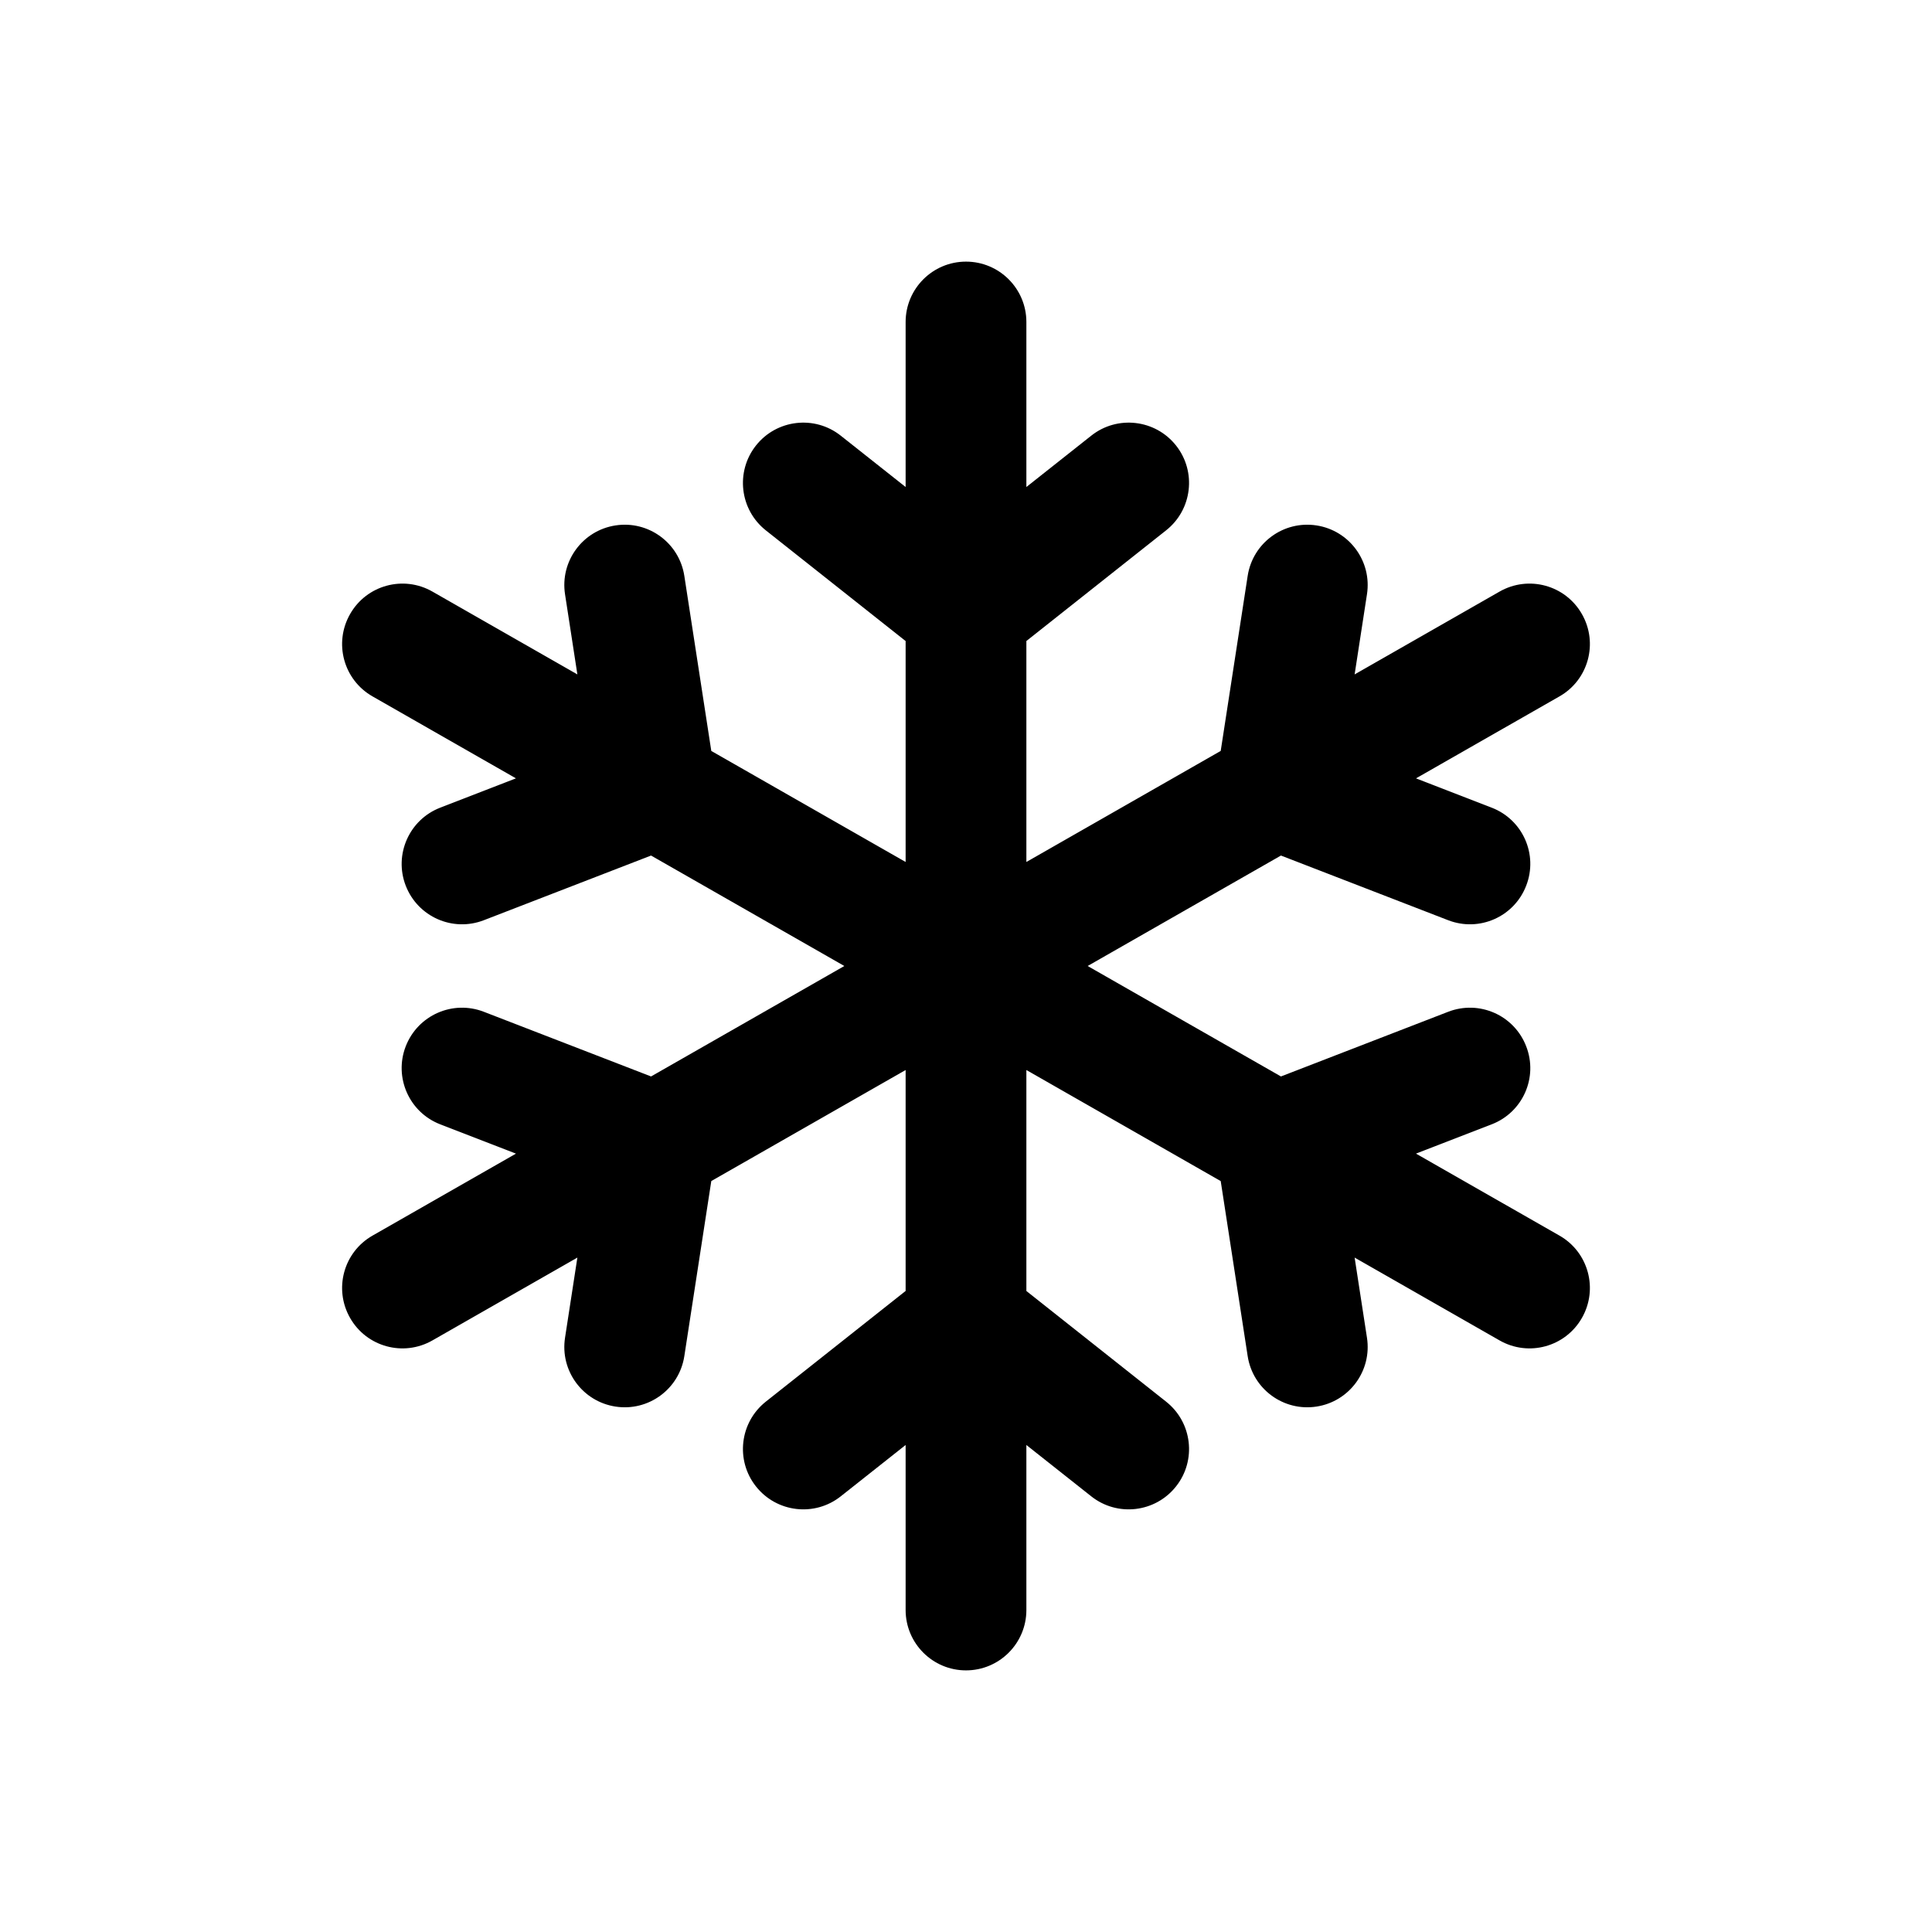
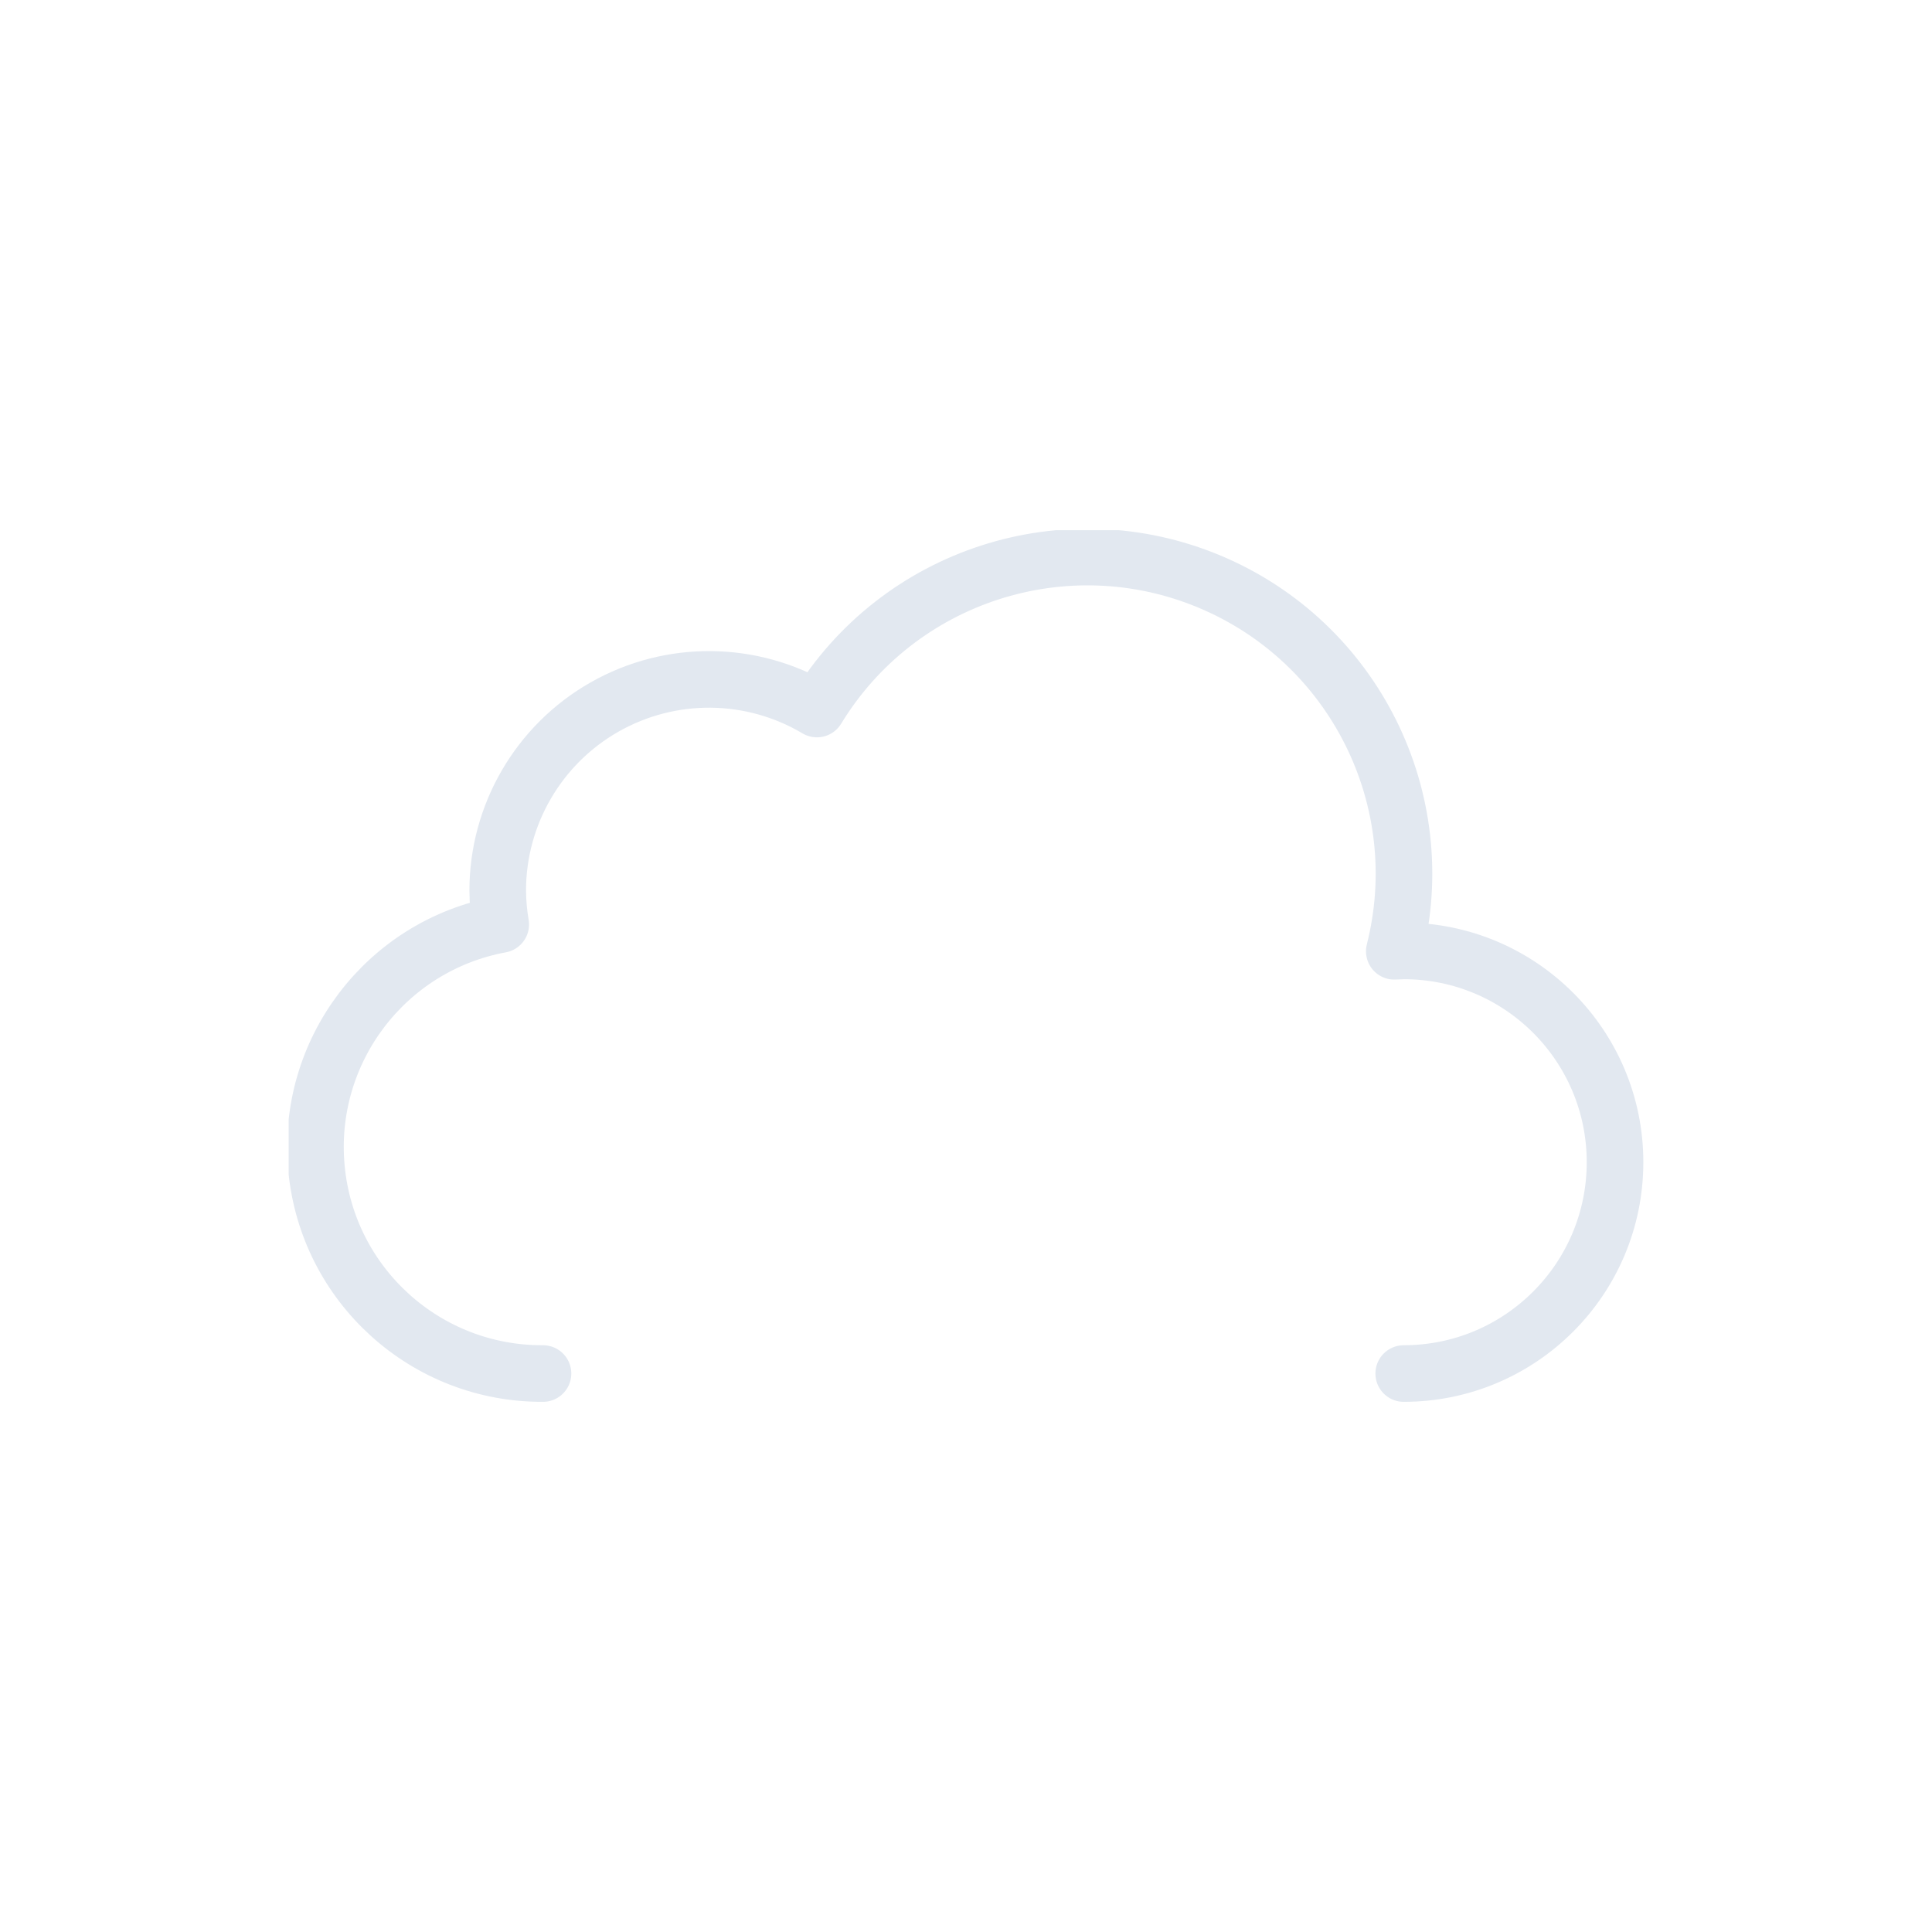
- <svg xmlns="http://www.w3.org/2000/svg" width="800px" height="800px" viewBox="0 0 24 24" fill="none">
-   <path d="M14.486 6.588C14.811 6.331 14.866 5.859 14.609 5.534C14.352 5.21 13.88 5.155 13.556 5.412L14.486 6.588ZM11.534 7.012C11.21 7.269 11.155 7.741 11.412 8.066C11.669 8.39 12.141 8.445 12.466 8.188L11.534 7.012ZM11.534 8.188C11.859 8.445 12.331 8.39 12.588 8.066C12.845 7.741 12.79 7.269 12.466 7.012L11.534 8.188ZM10.444 5.412C10.12 5.155 9.648 5.21 9.391 5.534C9.134 5.859 9.189 6.331 9.513 6.588L10.444 5.412ZM11.25 7.6C11.25 8.014 11.586 8.35 12 8.35C12.414 8.35 12.75 8.014 12.75 7.6H11.25ZM12.75 4C12.75 3.586 12.414 3.25 12 3.25C11.586 3.25 11.25 3.586 11.25 4H12.75ZM12.75 7.6C12.75 7.186 12.414 6.85 12 6.85C11.586 6.85 11.25 7.186 11.25 7.6H12.75ZM11.25 16.4C11.25 16.814 11.586 17.15 12 17.15C12.414 17.15 12.75 16.814 12.75 16.4H11.25ZM9.513 17.412C9.189 17.669 9.134 18.141 9.391 18.465C9.648 18.79 10.12 18.845 10.444 18.588L9.513 17.412ZM12.466 16.988C12.79 16.731 12.845 16.259 12.588 15.934C12.331 15.61 11.859 15.555 11.534 15.812L12.466 16.988ZM12.466 15.812C12.141 15.555 11.669 15.61 11.412 15.934C11.155 16.259 11.21 16.731 11.534 16.988L12.466 15.812ZM13.556 18.588C13.88 18.845 14.352 18.79 14.609 18.465C14.866 18.141 14.811 17.669 14.486 17.412L13.556 18.588ZM12.75 16.4C12.75 15.986 12.414 15.65 12 15.65C11.586 15.65 11.25 15.986 11.25 16.4H12.75ZM11.25 20C11.25 20.414 11.586 20.75 12 20.75C12.414 20.75 12.75 20.414 12.75 20H11.25ZM6.011 12.569C5.624 12.419 5.19 12.611 5.04 12.998C4.891 13.384 5.083 13.818 5.469 13.967L6.011 12.569ZM7.879 14.899C8.266 15.049 8.7 14.857 8.85 14.47C8.999 14.084 8.807 13.65 8.421 13.501L7.879 14.899ZM8.891 14.314C8.954 13.905 8.674 13.522 8.264 13.459C7.855 13.396 7.472 13.676 7.409 14.086L8.891 14.314ZM7.019 16.618C6.956 17.027 7.236 17.41 7.646 17.473C8.055 17.536 8.438 17.256 8.501 16.846L7.019 16.618ZM8.522 14.851C8.882 14.646 9.007 14.188 8.801 13.828C8.596 13.468 8.138 13.343 7.778 13.549L8.522 14.851ZM4.628 15.349C4.268 15.554 4.143 16.012 4.349 16.372C4.554 16.732 5.012 16.857 5.372 16.651L4.628 15.349ZM7.778 13.549C7.418 13.754 7.293 14.213 7.499 14.572C7.704 14.932 8.162 15.057 8.522 14.851L7.778 13.549ZM16.222 10.451C16.582 10.246 16.707 9.788 16.501 9.428C16.296 9.068 15.838 8.943 15.478 9.149L16.222 10.451ZM17.989 11.431C18.376 11.581 18.81 11.389 18.959 11.002C19.109 10.616 18.917 10.182 18.53 10.033L17.989 11.431ZM16.12 9.1C15.734 8.951 15.3 9.143 15.15 9.529C15.001 9.916 15.193 10.35 15.579 10.499L16.12 9.1ZM15.109 9.686C15.046 10.095 15.326 10.478 15.736 10.541C16.145 10.604 16.528 10.324 16.591 9.914L15.109 9.686ZM16.981 7.382C17.044 6.973 16.764 6.59 16.354 6.527C15.945 6.464 15.562 6.744 15.499 7.154L16.981 7.382ZM15.478 9.149C15.118 9.354 14.993 9.812 15.199 10.172C15.404 10.532 15.863 10.657 16.222 10.451L15.478 9.149ZM19.372 8.651C19.732 8.446 19.857 7.988 19.651 7.628C19.446 7.268 18.988 7.143 18.628 7.349L19.372 8.651ZM5.469 10.033C5.083 10.182 4.891 10.616 5.04 11.002C5.19 11.389 5.624 11.581 6.011 11.431L5.469 10.033ZM8.421 10.499C8.807 10.35 8.999 9.916 8.85 9.529C8.7 9.143 8.266 8.951 7.879 9.1L8.421 10.499ZM7.409 9.914C7.472 10.324 7.855 10.604 8.264 10.541C8.674 10.478 8.954 10.095 8.891 9.686L7.409 9.914ZM8.501 7.154C8.438 6.744 8.055 6.464 7.646 6.527C7.236 6.59 6.956 6.973 7.019 7.382L8.501 7.154ZM7.778 10.451C8.138 10.657 8.596 10.532 8.801 10.172C9.007 9.812 8.882 9.354 8.522 9.149L7.778 10.451ZM5.372 7.349C5.012 7.143 4.554 7.268 4.349 7.628C4.143 7.988 4.268 8.446 4.628 8.651L5.372 7.349ZM8.522 9.149C8.162 8.943 7.704 9.068 7.499 9.428C7.293 9.788 7.418 10.246 7.778 10.451L8.522 9.149ZM15.478 14.851C15.838 15.057 16.296 14.932 16.501 14.572C16.707 14.213 16.582 13.754 16.222 13.549L15.478 14.851ZM18.53 13.967C18.917 13.818 19.109 13.384 18.959 12.998C18.81 12.611 18.376 12.419 17.989 12.569L18.53 13.967ZM15.579 13.501C15.193 13.65 15.001 14.084 15.15 14.47C15.3 14.857 15.734 15.049 16.12 14.899L15.579 13.501ZM16.591 14.086C16.528 13.676 16.145 13.396 15.736 13.459C15.326 13.522 15.046 13.905 15.109 14.314L16.591 14.086ZM15.499 16.846C15.562 17.256 15.945 17.536 16.354 17.473C16.764 17.41 17.044 17.027 16.981 16.618L15.499 16.846ZM16.222 13.549C15.863 13.343 15.404 13.468 15.199 13.828C14.993 14.188 15.118 14.646 15.478 14.851L16.222 13.549ZM18.628 16.651C18.988 16.857 19.446 16.732 19.651 16.372C19.857 16.012 19.732 15.554 19.372 15.349L18.628 16.651ZM13.556 5.412L11.534 7.012L12.466 8.188L14.486 6.588L13.556 5.412ZM12.466 7.012L10.444 5.412L9.513 6.588L11.534 8.188L12.466 7.012ZM12.75 7.6V4H11.25V7.6H12.75ZM11.25 7.6V16.4H12.75V7.6H11.25ZM10.444 18.588L12.466 16.988L11.534 15.812L9.513 17.412L10.444 18.588ZM11.534 16.988L13.556 18.588L14.486 17.412L12.466 15.812L11.534 16.988ZM11.25 16.4V20H12.75V16.4H11.25ZM5.469 13.967L7.879 14.899L8.421 13.501L6.011 12.569L5.469 13.967ZM7.409 14.086L7.019 16.618L8.501 16.846L8.891 14.314L7.409 14.086ZM7.778 13.549L4.628 15.349L5.372 16.651L8.522 14.851L7.778 13.549ZM8.522 14.851L16.222 10.451L15.478 9.149L7.778 13.549L8.522 14.851ZM18.53 10.033L16.12 9.1L15.579 10.499L17.989 11.431L18.53 10.033ZM16.591 9.914L16.981 7.382L15.499 7.154L15.109 9.686L16.591 9.914ZM16.222 10.451L19.372 8.651L18.628 7.349L15.478 9.149L16.222 10.451ZM6.011 11.431L8.421 10.499L7.879 9.1L5.469 10.033L6.011 11.431ZM8.891 9.686L8.501 7.154L7.019 7.382L7.409 9.914L8.891 9.686ZM8.522 9.149L5.372 7.349L4.628 8.651L7.778 10.451L8.522 9.149ZM7.778 10.451L15.478 14.851L16.222 13.549L8.522 9.149L7.778 10.451ZM17.989 12.569L15.579 13.501L16.12 14.899L18.53 13.967L17.989 12.569ZM15.109 14.314L15.499 16.846L16.981 16.618L16.591 14.086L15.109 14.314ZM15.478 14.851L18.628 16.651L19.372 15.349L16.222 13.549L15.478 14.851Z" fill="#000000" />
+ <svg xmlns="http://www.w3.org/2000/svg" xmlns:xlink="http://www.w3.org/1999/xlink" viewBox="0 0 512 512">
+   <defs>
+     <symbol id="a" viewBox="0 0 359 231">
+       <path fill="none" stroke="#e2e8f0" stroke-linecap="round" stroke-linejoin="round" stroke-width="15" d="M295.5 223.5a56 56 0 000-112l-2.5.1a83.9 83.9 0 00-153-64.2 56 56 0 00-84.6 48.1 56.6 56.6 0 00.8 9 60 60 0 0011.2 119" />
+     </symbol>
+     <symbol id="b" overflow="visible" viewBox="0 0 155.2 48">
+       <g>
+         <path fill="#86c3db" d="m41.2 30.5-5.8-3.3a13.7 13.7 0 000-6.4l5.8-3.3a4 4 0 001.5-5.5 4 4 0 00-5.6-1.5l-5.8 3.3a13.6 13.6 0 00-2.6-2 13.8 13.8 0 00-3-1.2V4a4 4 0 00-8.1 0v6.6a14.3 14.3 0 00-5.7 3.2l-5.8-3.3A4 4 0 00.5 12 4 4 0 002 17.5l5.8 3.3a13.7 13.7 0 000 6.4L2 30.5A4 4 0 00.5 36a4 4 0 003.6 2 4 4 0 002-.5l5.8-3.3a13.6 13.6 0 002.6 2 13.8 13.8 0 003 1.2V44a4 4 0 008 0v-6.6a14.2 14.2 0 005.8-3.2l5.8 3.3a4 4 0 002 .5 4 4 0 003.5-2 4 4 0 00-1.4-5.5Zm-22.6-1.3a6 6 0 01-2.3-8.2 6.1 6.1 0 015.3-3 6.2 6.2 0 013 .8A6 6 0 0127 27a6.1 6.1 0 01-8.3 2.2Z" opacity="0">
+           <animateTransform additive="sum" attributeName="transform" dur="6s" repeatCount="indefinite" type="rotate" values="0 24 24; 360 24 24" />
+           <animate id="t1" attributeName="opacity" begin="0s; t1.end+1s" dur="2s" keyTimes="0; .17; .83; 1" values="0; 1; 1; 0" />
+         </path>
+         <animateTransform id="s1" additive="sum" attributeName="transform" begin="0s; s1.end+1s" dur="2s" type="translate" values="0 -36; 0 92;" />
+       </g>
+       <g>
+         <path fill="#86c3db" d="m97.2 30.5-5.8-3.3a13.7 13.7 0 000-6.4l5.8-3.3a4 4 0 001.5-5.5 4 4 0 00-5.6-1.5l-5.8 3.3a13.6 13.6 0 00-2.6-2 13.8 13.8 0 00-3-1.2V4a4 4 0 00-8.1 0v6.6a14.3 14.3 0 00-5.7 3.2l-5.8-3.3a4 4 0 00-5.6 1.5 4 4 0 001.5 5.5l5.8 3.3a13.7 13.7 0 000 6.4L58 30.5a4 4 0 00-1.5 5.5 4 4 0 003.6 2 4 4 0 002-.5l5.8-3.3a13.6 13.6 0 002.6 2 13.8 13.8 0 003 1.2V44a4 4 0 008 0v-6.6a14.2 14.2 0 005.8-3.2l5.8 3.3a4 4 0 002 .5 4 4 0 003.5-2 4 4 0 00-1.4-5.5Zm-22.6-1.3a6 6 0 01-2.3-8.2 6.1 6.1 0 015.3-3 6.2 6.2 0 013 .8A6 6 0 0183 27a6.1 6.1 0 01-8.3 2.2Z" opacity="0">
+           <animateTransform additive="sum" attributeName="transform" dur="6s" repeatCount="indefinite" type="rotate" values="0 80 24; 360 80 24" />
+           <animate id="t2" attributeName="opacity" begin="-.83s; t2.end+1s" dur="2s" keyTimes="0; .17; .83; 1" values="0; 1; 1; 0" />
+         </path>
+         <animateTransform id="s2" additive="sum" attributeName="transform" begin="-.83s; s2.end+1s" dur="2s" type="translate" values="0 -36; 0 92;" />
+       </g>
+       <g>
+         <path fill="#86c3db" d="m153.2 30.5-5.8-3.3a13.7 13.7 0 000-6.4l5.8-3.3a4 4 0 001.5-5.5 4 4 0 00-5.6-1.5l-5.8 3.3a13.6 13.6 0 00-2.6-2 13.8 13.8 0 00-3-1.2V4a4 4 0 00-8.1 0v6.6a14.3 14.3 0 00-5.7 3.2l-5.8-3.3a4 4 0 00-5.6 1.5 4 4 0 001.5 5.5l5.8 3.3a13.7 13.7 0 000 6.4l-5.8 3.3a4 4 0 00-1.5 5.5 4 4 0 003.6 2 4 4 0 002-.5l5.8-3.3a13.6 13.6 0 002.6 2 13.8 13.8 0 003 1.2V44a4 4 0 008 0v-6.6a14.2 14.2 0 005.8-3.2l5.8 3.3a4 4 0 002 .5 4 4 0 003.5-2 4 4 0 00-1.4-5.5Zm-22.6-1.3a6 6 0 01-2.3-8.2 6.1 6.1 0 015.3-3 6.2 6.2 0 013 .8 6 6 0 012.2 8.2 6.1 6.1 0 01-8.2 2.2Z" opacity="0">
+           <animateTransform additive="sum" attributeName="transform" dur="6s" repeatCount="indefinite" type="rotate" values="0 136 24; 360 136 24" />
+           <animate id="t3" attributeName="opacity" begin=".83s; t3.end+1s" dur="2s" keyTimes="0; .17; .83; 1" values="0; 1; 1; 0" />
+         </path>
+         <animateTransform id="s3" additive="sum" attributeName="transform" begin=".83s; s3.end+1s" dur="2s" type="translate" values="0 -36; 0 92;" />
+       </g>
+     </symbol>
+   </defs>
+   <use xlink:href="#a" width="359" height="231" transform="translate(76.5 140.5)" />
+   <use xlink:href="#b" width="155.2" height="48" transform="translate(178.4 338)" />
</svg>
